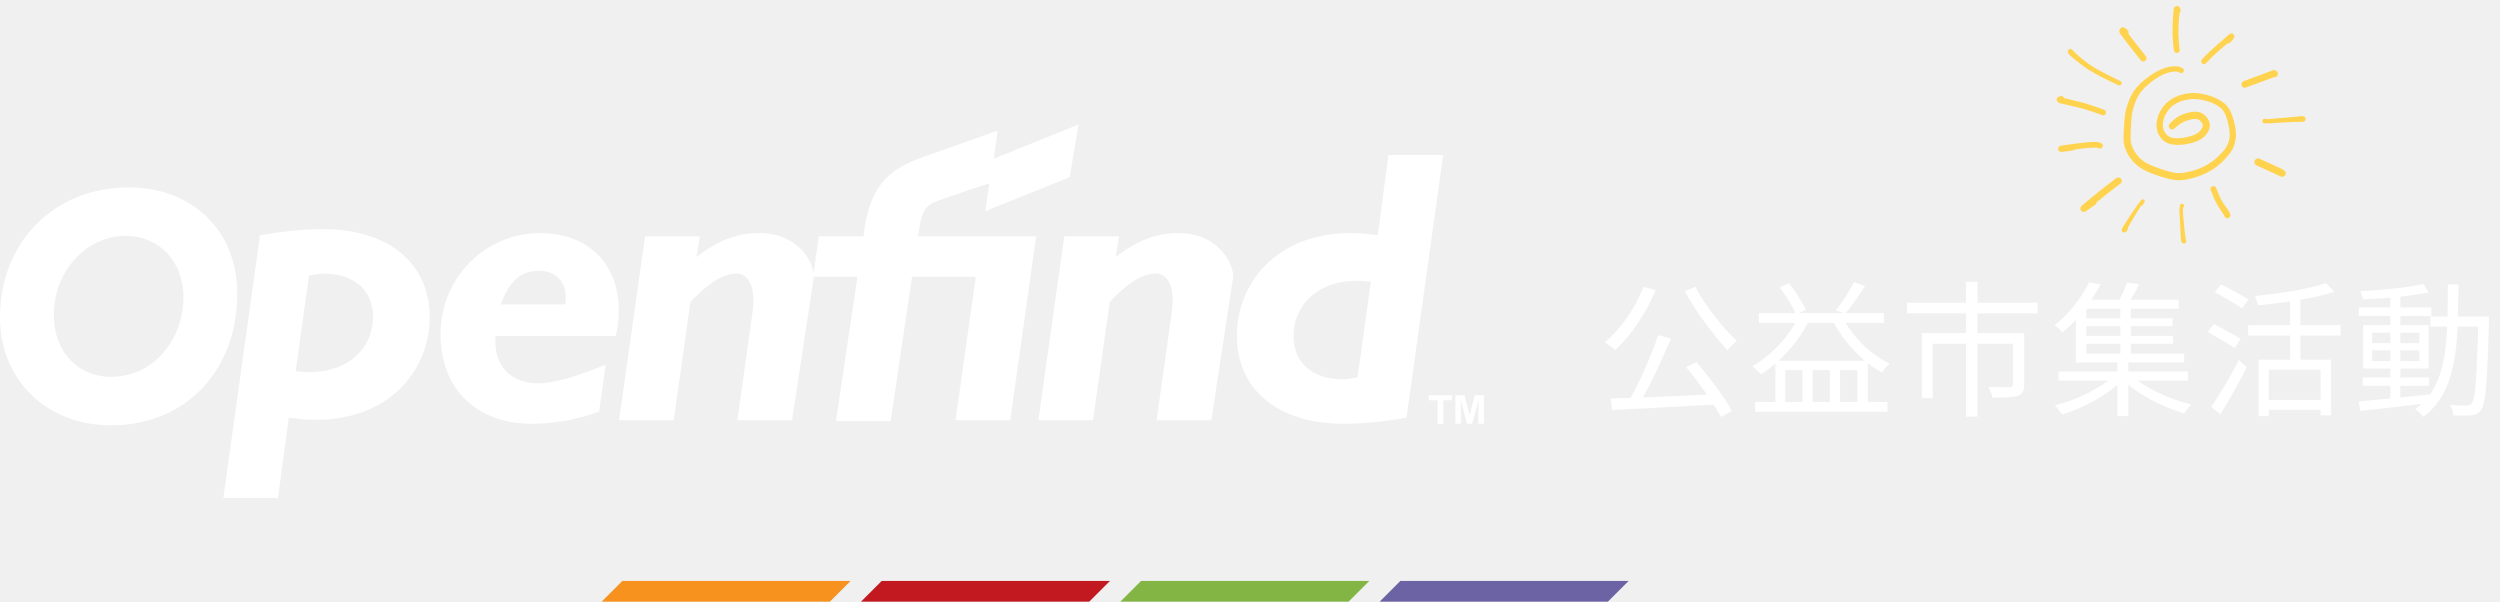
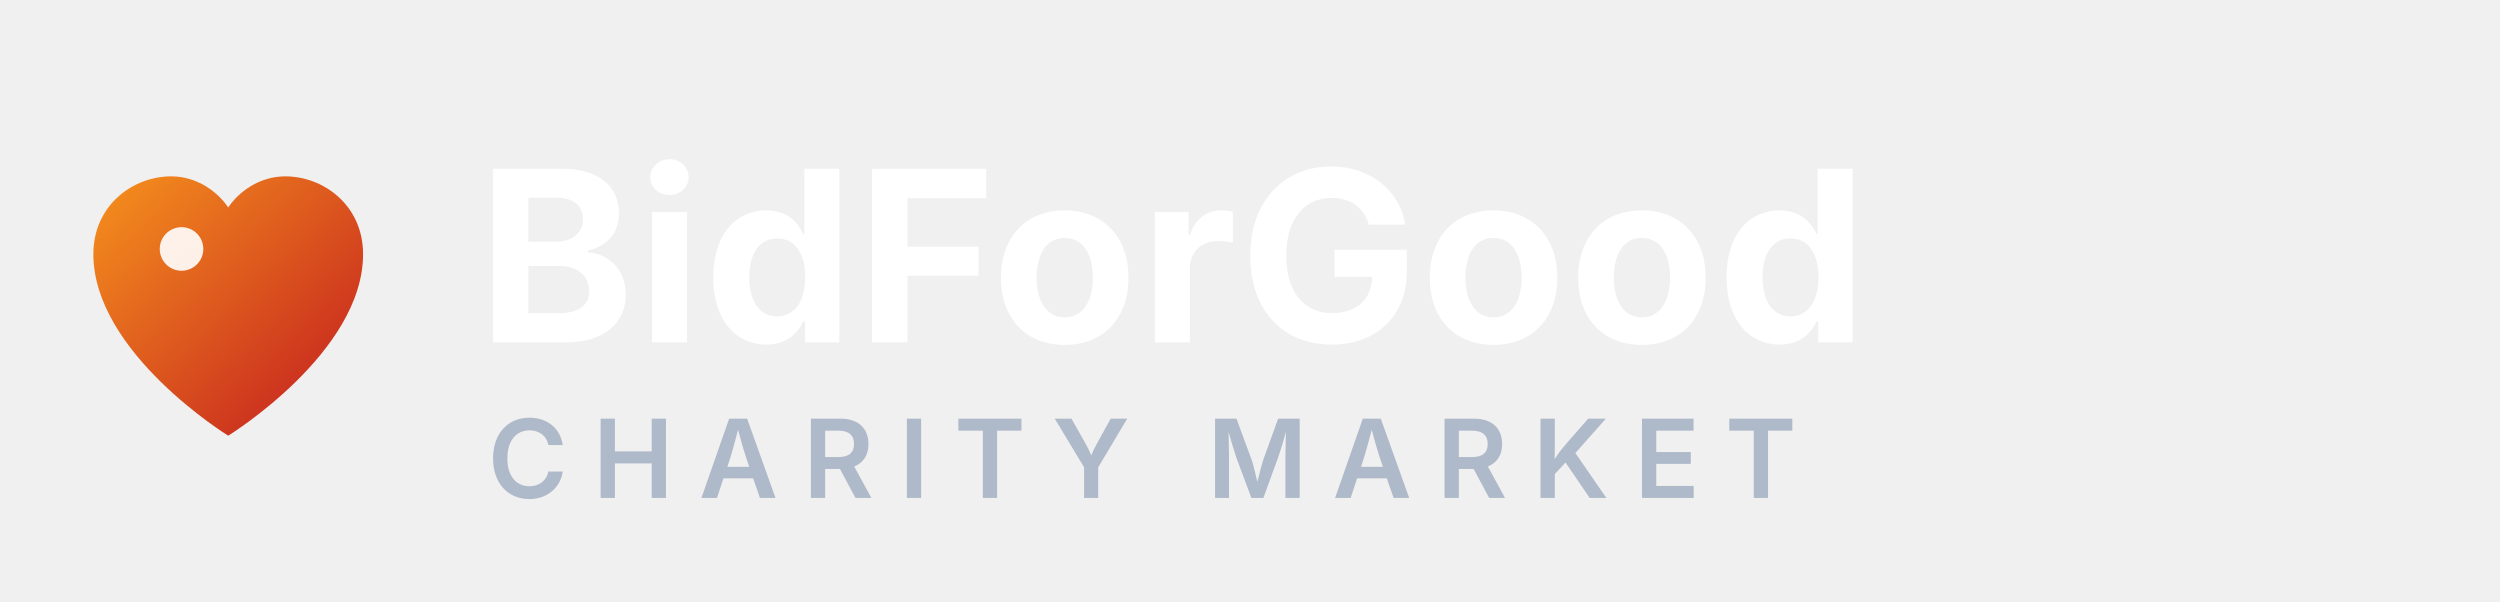
<svg xmlns="http://www.w3.org/2000/svg" width="241" height="58" viewBox="0 0 241 58" fill="none">
-   <path d="M60 56H82L80 58H58L60 56Z" fill="#F6921D" />
-   <path d="M135 56H157L155 58H133L135 56Z" fill="#6C63A4" />
-   <path d="M85 56H107L105 58H83L85 56Z" fill="#C1191F" />
-   <path d="M110 56H132L130 58H108L110 56Z" fill="#83B545" />
-   <path d="M94.984 20.35L103.117 17.08L103.971 12L95.706 15.337L94.984 20.35Z" fill="white" />
-   <path d="M137.739 38.586H138.585V40.851H139.139V38.586H139.965V38.1H137.739V38.586Z" fill="white" />
-   <path d="M142.173 38.1L141.677 39.998H141.664L141.173 38.1H140.298V40.851H140.828V38.664H140.841L141.418 40.851H141.92L142.504 38.664H142.516V40.851H143.048V38.1H142.173Z" fill="white" />
-   <path d="M12.409 18.066C5.222 18.066 0 23.332 0 30.589C0 36.623 4.498 41.002 10.696 41.002C17.863 41.002 22.871 35.777 22.871 28.291C22.871 22.277 18.568 18.066 12.409 18.066ZM10.724 36.327C7.465 36.327 5.188 33.876 5.188 30.36C5.188 26.156 8.293 22.739 12.114 22.739C15.337 22.739 17.683 25.209 17.683 28.615C17.681 32.938 14.625 36.327 10.724 36.327Z" fill="white" />
-   <path d="M31.152 22.09C29.203 22.09 27.328 22.285 25.064 22.674L21.532 48H26.798L27.838 40.276C28.576 40.358 29.514 40.468 30.412 40.468C37.832 40.468 41.424 35.401 41.424 30.598C41.422 25.367 37.438 22.09 31.152 22.09ZM28.5 35.781L29.787 26.576C30.334 26.457 30.723 26.385 31.229 26.385C34.158 26.385 35.957 27.979 35.957 30.553C35.959 33.481 33.532 36.415 28.5 35.781Z" fill="white" />
-   <path d="M133.849 14.945L132.818 22.668C132.078 22.584 131.137 22.469 130.242 22.469C122.822 22.469 119.234 27.544 119.234 32.336C119.234 37.579 123.214 40.849 129.504 40.849C131.451 40.849 133.324 40.656 135.588 40.262L139.121 14.945H133.849ZM130.867 36.365C130.318 36.484 129.928 36.558 129.42 36.558C126.496 36.558 124.695 34.956 124.695 32.382C124.695 29.456 127.119 26.53 132.154 27.157L130.867 36.365Z" fill="white" />
-   <path d="M59.371 32.382C60.619 26.727 57.615 22.471 52.074 22.471C46.724 22.471 42.468 26.803 42.468 32.235C42.468 37.464 45.905 40.851 51.289 40.851C53.125 40.851 55.565 40.505 57.751 39.681L58.397 35.15C55.51 36.325 53.474 36.951 51.837 36.951C49.304 36.951 47.503 35.271 47.775 32.382H59.371ZM51.955 26.098C53.752 26.098 54.804 27.428 54.492 29.342H48.279C49.066 27.118 50.234 26.098 51.955 26.098Z" fill="white" />
-   <path d="M113.608 22.471C111.465 22.471 109.706 23.137 107.555 24.772L107.872 22.785H102.596L100.1 40.505H105.37L106.975 29.104C108.768 27.192 110.21 26.37 111.428 26.37C112.829 26.37 113.218 28.208 112.985 29.925L111.499 40.505H116.774L118.871 26.727C118.997 25.762 117.708 22.471 113.608 22.471Z" fill="white" />
-   <path d="M96.167 12.59C96.167 12.59 92.356 13.942 91.061 14.409C87.252 15.802 83.942 16.265 83.243 22.785H78.931L78.434 26.308C78.248 25.049 76.825 22.471 73.194 22.471C71.048 22.471 69.288 23.137 67.139 24.772L67.456 22.785H62.182L59.68 40.505H64.95L66.557 29.104C68.349 27.192 69.796 26.37 71.01 26.37C72.411 26.37 72.804 28.208 72.569 29.925L71.083 40.505H76.353L78.451 26.727C78.451 26.71 78.451 26.697 78.451 26.684H82.657L80.59 40.593H85.86L87.919 26.684H94.067L92.114 40.505H97.386L99.886 22.785H96.766H88.511C88.887 19.777 89.248 19.766 91.381 19.007C92.356 18.661 94.917 17.811 95.494 17.625L96.167 12.59Z" fill="white" />
-   <path d="M159.852 32.308L161.084 32.63C160.86 33.153 160.617 33.703 160.356 34.282C160.104 34.851 159.843 35.425 159.572 36.004C159.301 36.573 159.026 37.119 158.746 37.642C158.466 38.155 158.2 38.627 157.948 39.056L156.968 38.734C157.22 38.305 157.481 37.824 157.752 37.292C158.023 36.76 158.284 36.205 158.536 35.626C158.797 35.047 159.04 34.473 159.264 33.904C159.488 33.335 159.684 32.803 159.852 32.308ZM155.26 38.412C155.895 38.393 156.613 38.37 157.416 38.342C158.228 38.314 159.087 38.281 159.992 38.244C160.907 38.197 161.84 38.155 162.792 38.118C163.753 38.071 164.705 38.029 165.648 37.992L165.62 38.986C164.397 39.051 163.165 39.117 161.924 39.182C160.683 39.257 159.502 39.322 158.382 39.378C157.271 39.434 156.277 39.481 155.4 39.518L155.26 38.412ZM162.54 35.388L163.534 34.912C163.963 35.407 164.397 35.939 164.836 36.508C165.275 37.068 165.681 37.619 166.054 38.16C166.427 38.701 166.726 39.187 166.95 39.616L165.9 40.19C165.676 39.751 165.377 39.257 165.004 38.706C164.64 38.146 164.239 37.577 163.8 36.998C163.371 36.41 162.951 35.873 162.54 35.388ZM158.438 27.646L159.6 27.968C159.292 28.724 158.928 29.457 158.508 30.166C158.088 30.875 157.64 31.538 157.164 32.154C156.688 32.761 156.198 33.293 155.694 33.75C155.629 33.675 155.535 33.591 155.414 33.498C155.293 33.405 155.167 33.311 155.036 33.218C154.905 33.125 154.793 33.05 154.7 32.994C155.213 32.574 155.699 32.084 156.156 31.524C156.623 30.955 157.052 30.339 157.444 29.676C157.836 29.013 158.167 28.337 158.438 27.646ZM163.436 27.646C163.669 28.103 163.945 28.575 164.262 29.06C164.589 29.545 164.934 30.021 165.298 30.488C165.662 30.955 166.026 31.393 166.39 31.804C166.754 32.215 167.099 32.565 167.426 32.854C167.333 32.929 167.23 33.017 167.118 33.12C167.006 33.223 166.899 33.33 166.796 33.442C166.693 33.554 166.605 33.657 166.53 33.75C166.213 33.414 165.867 33.022 165.494 32.574C165.13 32.126 164.761 31.65 164.388 31.146C164.024 30.642 163.669 30.129 163.324 29.606C162.979 29.074 162.675 28.561 162.414 28.066L163.436 27.646ZM169.19 38.748H181.944V39.7H169.19V38.748ZM169.554 30.18H181.594V31.132H169.554V30.18ZM171.15 34.772H180.054V39.238H179.06V35.682H177.38V39.238H176.4V35.682H174.734V39.238H173.754V35.682H172.102V39.238H171.15V34.772ZM171.556 27.702L172.438 27.296C172.662 27.567 172.877 27.856 173.082 28.164C173.297 28.463 173.488 28.761 173.656 29.06C173.833 29.349 173.973 29.615 174.076 29.858L173.138 30.334C173.045 30.091 172.914 29.816 172.746 29.508C172.578 29.2 172.387 28.887 172.172 28.57C171.967 28.253 171.761 27.963 171.556 27.702ZM178.71 27.212L179.788 27.562C179.499 28.029 179.181 28.505 178.836 28.99C178.491 29.475 178.173 29.891 177.884 30.236L176.974 29.914C177.179 29.671 177.389 29.396 177.604 29.088C177.819 28.771 178.024 28.449 178.22 28.122C178.416 27.786 178.579 27.483 178.71 27.212ZM173.418 30.46L174.454 30.768C174.099 31.515 173.675 32.215 173.18 32.868C172.685 33.521 172.144 34.123 171.556 34.674C170.977 35.215 170.375 35.687 169.75 36.088C169.694 36.013 169.615 35.929 169.512 35.836C169.419 35.733 169.316 35.635 169.204 35.542C169.101 35.439 169.008 35.355 168.924 35.29C169.867 34.758 170.73 34.072 171.514 33.232C172.307 32.392 172.942 31.468 173.418 30.46ZM177.548 30.474C177.856 31.09 178.253 31.697 178.738 32.294C179.223 32.882 179.76 33.419 180.348 33.904C180.945 34.38 181.547 34.763 182.154 35.052C182.079 35.117 181.995 35.201 181.902 35.304C181.809 35.407 181.715 35.514 181.622 35.626C181.538 35.729 181.468 35.822 181.412 35.906C180.796 35.57 180.185 35.141 179.578 34.618C178.981 34.086 178.425 33.493 177.912 32.84C177.408 32.187 176.979 31.51 176.624 30.81L177.548 30.474ZM189.518 27.17H190.638V29.802H189.518V27.17ZM189.532 30.124H190.624V40.162H189.532V30.124ZM183.834 29.186H196.434V30.208H183.834V29.186ZM185.262 32.112H194.46V33.134H186.312V38.384H185.262V32.112ZM194.054 32.112H195.132V37.054C195.132 37.353 195.09 37.586 195.006 37.754C194.931 37.922 194.773 38.053 194.53 38.146C194.297 38.23 193.975 38.281 193.564 38.3C193.163 38.319 192.663 38.328 192.066 38.328C192.047 38.169 191.996 37.997 191.912 37.81C191.837 37.614 191.767 37.441 191.702 37.292C192.019 37.301 192.318 37.311 192.598 37.32C192.878 37.32 193.116 37.32 193.312 37.32C193.517 37.32 193.662 37.32 193.746 37.32C193.867 37.311 193.947 37.287 193.984 37.25C194.031 37.203 194.054 37.133 194.054 37.04V32.112ZM198.436 35.808H210.938V36.69H198.436V35.808ZM200.788 30.684H209.44V31.44H200.788V30.684ZM200.788 32.378H209.482V33.134H200.788V32.378ZM200.62 28.892H210.014V29.76H200.62V28.892ZM204.4 29.396H205.408V34.408H204.4V29.396ZM204.12 34.688H205.17V40.106H204.12V34.688ZM203.896 36.13L204.722 36.536C204.367 36.9 203.957 37.255 203.49 37.6C203.033 37.936 202.538 38.258 202.006 38.566C201.474 38.865 200.933 39.131 200.382 39.364C199.831 39.607 199.299 39.807 198.786 39.966C198.702 39.835 198.595 39.681 198.464 39.504C198.333 39.327 198.207 39.187 198.086 39.084C198.609 38.944 199.145 38.776 199.696 38.58C200.247 38.375 200.779 38.141 201.292 37.88C201.815 37.609 202.3 37.329 202.748 37.04C203.196 36.741 203.579 36.438 203.896 36.13ZM205.422 36.116C205.739 36.424 206.117 36.727 206.556 37.026C207.004 37.315 207.489 37.586 208.012 37.838C208.535 38.081 209.071 38.305 209.622 38.51C210.173 38.706 210.709 38.865 211.232 38.986C211.157 39.061 211.078 39.149 210.994 39.252C210.91 39.355 210.831 39.457 210.756 39.56C210.681 39.663 210.616 39.761 210.56 39.854C210.037 39.705 209.496 39.513 208.936 39.28C208.385 39.056 207.844 38.799 207.312 38.51C206.78 38.221 206.281 37.913 205.814 37.586C205.347 37.25 204.941 36.9 204.596 36.536L205.422 36.116ZM205.044 27.24L206.22 27.394C206.033 27.767 205.833 28.141 205.618 28.514C205.413 28.878 205.217 29.191 205.03 29.452L204.106 29.256C204.274 28.976 204.447 28.645 204.624 28.262C204.811 27.879 204.951 27.539 205.044 27.24ZM201.39 27.212L202.482 27.422C202.211 27.935 201.899 28.463 201.544 29.004C201.189 29.536 200.783 30.063 200.326 30.586C199.878 31.109 199.374 31.599 198.814 32.056C198.758 31.981 198.683 31.897 198.59 31.804C198.506 31.711 198.417 31.627 198.324 31.552C198.231 31.468 198.142 31.403 198.058 31.356C198.581 30.945 199.052 30.502 199.472 30.026C199.901 29.55 200.275 29.069 200.592 28.584C200.919 28.099 201.185 27.641 201.39 27.212ZM200.116 29.48H201.124V34.1H210.56V34.94H200.116V29.48ZM217.728 34.674H224.714V40.036H223.706V35.64H218.708V40.106H217.728V34.674ZM224.196 27.296L225.036 28.108C224.392 28.332 223.655 28.528 222.824 28.696C222.003 28.864 221.149 29.009 220.262 29.13C219.375 29.251 218.517 29.354 217.686 29.438C217.658 29.317 217.611 29.167 217.546 28.99C217.49 28.813 217.434 28.663 217.378 28.542C217.975 28.477 218.596 28.402 219.24 28.318C219.884 28.234 220.509 28.141 221.116 28.038C221.723 27.926 222.287 27.809 222.81 27.688C223.342 27.567 223.804 27.436 224.196 27.296ZM220.766 28.5H221.76V35.234H220.766V28.5ZM216.72 31.342H225.638V32.35H216.72V31.342ZM218.4 38.552H224.168V39.504H218.4V38.552ZM213.514 28.164L214.102 27.422C214.391 27.553 214.699 27.707 215.026 27.884C215.362 28.061 215.684 28.239 215.992 28.416C216.3 28.584 216.552 28.733 216.748 28.864L216.132 29.732C215.936 29.583 215.684 29.419 215.376 29.242C215.077 29.055 214.765 28.869 214.438 28.682C214.111 28.486 213.803 28.313 213.514 28.164ZM212.828 32.014L213.402 31.244C213.682 31.375 213.985 31.529 214.312 31.706C214.639 31.883 214.951 32.056 215.25 32.224C215.558 32.392 215.81 32.541 216.006 32.672L215.418 33.54C215.231 33.409 214.989 33.255 214.69 33.078C214.391 32.901 214.079 32.719 213.752 32.532C213.425 32.336 213.117 32.163 212.828 32.014ZM213.15 39.224C213.402 38.869 213.682 38.445 213.99 37.95C214.307 37.446 214.625 36.914 214.942 36.354C215.259 35.785 215.553 35.239 215.824 34.716L216.594 35.402C216.351 35.897 216.081 36.41 215.782 36.942C215.493 37.474 215.199 37.997 214.9 38.51C214.601 39.023 214.317 39.499 214.046 39.938L213.15 39.224ZM227.766 36.382H234.15V37.194H227.766V36.382ZM227.388 29.634H234.388V30.46H227.388V29.634ZM230.426 28.374H231.392V38.664H230.426V28.374ZM227.388 38.692C227.957 38.636 228.611 38.575 229.348 38.51C230.095 38.445 230.883 38.37 231.714 38.286C232.554 38.202 233.385 38.113 234.206 38.02L234.22 38.846C233.427 38.939 232.629 39.033 231.826 39.126C231.023 39.229 230.253 39.317 229.516 39.392C228.788 39.476 228.125 39.551 227.528 39.616L227.388 38.692ZM228.676 33.778V34.8H233.226V33.778H228.676ZM228.676 32.07V33.078H233.226V32.07H228.676ZM227.808 31.342H234.122V35.528H227.808V31.342ZM233.618 27.38L234.136 28.192C233.585 28.304 232.951 28.407 232.232 28.5C231.513 28.593 230.767 28.673 229.992 28.738C229.227 28.794 228.494 28.831 227.794 28.85C227.775 28.738 227.738 28.607 227.682 28.458C227.635 28.309 227.589 28.178 227.542 28.066C228.065 28.038 228.601 28.005 229.152 27.968C229.712 27.921 230.263 27.87 230.804 27.814C231.355 27.758 231.868 27.693 232.344 27.618C232.829 27.543 233.254 27.464 233.618 27.38ZM234.276 30.516H239.33V31.482H234.276V30.516ZM238.924 30.516H239.932C239.932 30.516 239.932 30.553 239.932 30.628C239.932 30.693 239.932 30.768 239.932 30.852C239.932 30.927 239.932 30.987 239.932 31.034C239.895 32.518 239.853 33.769 239.806 34.786C239.769 35.794 239.722 36.62 239.666 37.264C239.61 37.908 239.54 38.407 239.456 38.762C239.381 39.107 239.283 39.355 239.162 39.504C239.041 39.691 238.905 39.821 238.756 39.896C238.607 39.971 238.429 40.017 238.224 40.036C238.028 40.064 237.776 40.073 237.468 40.064C237.16 40.064 236.838 40.059 236.502 40.05C236.493 39.901 236.46 39.728 236.404 39.532C236.348 39.345 236.278 39.182 236.194 39.042C236.539 39.07 236.857 39.084 237.146 39.084C237.435 39.093 237.645 39.098 237.776 39.098C237.888 39.098 237.981 39.084 238.056 39.056C238.131 39.028 238.201 38.972 238.266 38.888C238.359 38.776 238.439 38.557 238.504 38.23C238.569 37.894 238.625 37.413 238.672 36.788C238.719 36.163 238.761 35.355 238.798 34.366C238.845 33.377 238.887 32.173 238.924 30.754V30.516ZM235.97 27.422H236.992C236.983 28.533 236.964 29.606 236.936 30.642C236.917 31.678 236.857 32.663 236.754 33.596C236.651 34.529 236.479 35.402 236.236 36.214C236.003 37.026 235.671 37.768 235.242 38.44C234.822 39.103 234.276 39.686 233.604 40.19C233.557 40.106 233.487 40.017 233.394 39.924C233.301 39.831 233.203 39.737 233.1 39.644C233.007 39.56 232.918 39.49 232.834 39.434C233.469 38.977 233.987 38.44 234.388 37.824C234.789 37.199 235.097 36.508 235.312 35.752C235.536 34.987 235.69 34.165 235.774 33.288C235.867 32.401 235.923 31.468 235.942 30.488C235.961 29.499 235.97 28.477 235.97 27.422Z" fill="white" />
-   <path d="M206.653 7.761C206.558 7.837 206.468 7.918 206.379 8.001C206.231 8.137 206.093 8.284 205.965 8.438C205.825 8.607 205.695 8.784 205.583 8.972C205.477 9.15 205.387 9.336 205.305 9.525C205.268 9.612 205.236 9.701 205.202 9.789C205.172 9.866 205.143 9.944 205.113 10.022C205.091 10.079 205.076 10.14 205.058 10.199C205.035 10.273 205.012 10.347 204.988 10.421C204.96 10.51 204.941 10.603 204.921 10.694C204.897 10.802 204.879 10.911 204.862 11.02C204.828 11.253 204.806 11.486 204.783 11.72C204.769 11.863 204.763 12.006 204.754 12.149C204.737 12.421 204.726 12.693 204.717 12.965C204.715 13.049 204.712 13.133 204.709 13.216C204.707 13.287 204.708 13.358 204.709 13.428C204.711 13.56 204.726 13.689 204.744 13.82C204.772 14.023 204.829 14.216 204.907 14.405C204.992 14.613 205.086 14.814 205.205 15.005C205.321 15.192 205.457 15.366 205.599 15.533C205.729 15.685 205.873 15.822 206.029 15.946C206.205 16.087 206.388 16.216 206.584 16.328C206.762 16.428 206.946 16.518 207.134 16.597C207.379 16.702 207.628 16.794 207.88 16.88C208.009 16.924 208.137 16.972 208.267 17.011C208.441 17.064 208.615 17.116 208.788 17.168C209.122 17.269 209.466 17.338 209.813 17.37C210.021 17.389 210.23 17.377 210.436 17.353C210.666 17.327 210.892 17.287 211.116 17.233C211.519 17.136 211.915 17.012 212.299 16.856C212.699 16.694 213.078 16.492 213.433 16.247C213.787 16.004 214.117 15.725 214.414 15.415C214.555 15.268 214.692 15.115 214.82 14.956C214.958 14.787 215.09 14.61 215.193 14.418C215.407 14.017 215.524 13.571 215.547 13.118C215.559 12.884 215.534 12.655 215.501 12.424C215.472 12.217 215.431 12.012 215.382 11.809C215.332 11.604 215.275 11.4 215.206 11.2C215.134 10.995 215.052 10.79 214.948 10.599C214.845 10.408 214.715 10.232 214.56 10.081C214.408 9.932 214.232 9.804 214.05 9.694C213.682 9.473 213.284 9.303 212.872 9.184C212.669 9.125 212.462 9.081 212.253 9.044C212.028 9.006 211.802 8.977 211.574 8.966C211.47 8.962 211.366 8.962 211.263 8.967C211.135 8.974 211.008 8.992 210.882 9.01C210.672 9.041 210.463 9.082 210.26 9.141C210.047 9.203 209.842 9.287 209.642 9.382C209.457 9.47 209.281 9.576 209.118 9.699C208.943 9.831 208.784 9.978 208.643 10.146C208.502 10.316 208.376 10.499 208.268 10.691C208.162 10.879 208.075 11.08 208.011 11.286C207.945 11.497 207.908 11.721 207.894 11.941C207.879 12.166 207.905 12.397 207.962 12.614C207.991 12.723 208.037 12.829 208.085 12.931C208.128 13.022 208.181 13.109 208.238 13.192C208.3 13.284 208.37 13.373 208.448 13.453C208.53 13.538 208.626 13.612 208.724 13.678C208.816 13.741 208.922 13.783 209.025 13.823C209.118 13.86 209.216 13.886 209.314 13.907C209.532 13.956 209.76 13.969 209.982 13.97C210.209 13.972 210.437 13.944 210.661 13.91C210.868 13.878 211.071 13.826 211.275 13.778C211.429 13.742 211.58 13.691 211.727 13.633C211.837 13.59 211.945 13.544 212.048 13.488C212.159 13.428 212.261 13.355 212.36 13.278C212.533 13.143 212.679 12.977 212.801 12.796C212.864 12.7 212.909 12.594 212.951 12.488C212.997 12.372 213.016 12.248 213.028 12.124C213.033 12.078 213.03 12.031 213.025 11.984C213.016 11.913 213.006 11.845 212.987 11.777C212.969 11.711 212.939 11.647 212.911 11.585C212.889 11.536 212.861 11.489 212.831 11.443C212.701 11.246 212.528 11.077 212.327 10.953C212.244 10.902 212.151 10.863 212.059 10.832C211.961 10.8 211.858 10.789 211.757 10.777C211.559 10.752 211.359 10.783 211.164 10.814C210.994 10.841 210.827 10.888 210.663 10.94C210.475 10.998 210.291 11.073 210.114 11.16C209.941 11.246 209.783 11.366 209.634 11.489C209.557 11.552 209.482 11.619 209.407 11.686C209.365 11.723 209.324 11.762 209.283 11.801C209.22 11.861 209.167 11.929 209.114 11.998C209.085 12.049 209.07 12.103 209.07 12.161C209.07 12.247 209.104 12.329 209.164 12.389C209.224 12.45 209.307 12.484 209.393 12.484C209.473 12.484 209.566 12.451 209.621 12.389C209.682 12.32 209.756 12.262 209.828 12.203C209.899 12.144 209.973 12.086 210.047 12.029C210.208 11.907 210.379 11.803 210.563 11.721C210.837 11.61 211.124 11.524 211.417 11.479C211.524 11.468 211.631 11.464 211.739 11.474C211.794 11.484 211.849 11.497 211.903 11.516C211.954 11.541 212.003 11.57 212.05 11.603C212.112 11.656 212.169 11.715 212.221 11.778C212.255 11.825 212.285 11.875 212.311 11.928C212.323 11.963 212.333 11.999 212.341 12.036C212.343 12.069 212.342 12.101 212.34 12.133C212.328 12.194 212.312 12.254 212.29 12.312C212.254 12.388 212.21 12.46 212.161 12.528C212.084 12.622 211.998 12.709 211.904 12.786C211.787 12.871 211.661 12.941 211.529 13C211.344 13.074 211.155 13.13 210.962 13.178C210.891 13.196 210.82 13.214 210.749 13.232C210.636 13.26 210.521 13.28 210.406 13.296C210.127 13.331 209.845 13.341 209.566 13.309C209.431 13.287 209.298 13.254 209.171 13.205C209.105 13.174 209.043 13.137 208.983 13.095C208.912 13.036 208.847 12.97 208.788 12.899C208.713 12.796 208.647 12.686 208.594 12.57C208.554 12.465 208.527 12.357 208.508 12.246C208.493 12.099 208.495 11.952 208.511 11.805C208.541 11.608 208.592 11.416 208.666 11.231C208.766 11.007 208.893 10.796 209.04 10.6C209.159 10.45 209.294 10.313 209.443 10.194C209.647 10.043 209.869 9.921 210.101 9.82C210.418 9.691 210.751 9.613 211.09 9.564C211.376 9.53 211.664 9.539 211.951 9.574C212.386 9.636 212.815 9.74 213.222 9.907C213.357 9.966 213.488 10.031 213.617 10.102C213.744 10.172 213.868 10.247 213.985 10.333C214.095 10.422 214.198 10.519 214.288 10.629C214.387 10.766 214.468 10.915 214.536 11.07C214.632 11.306 214.707 11.549 214.77 11.796C214.833 12.044 214.884 12.293 214.92 12.547C214.936 12.669 214.946 12.791 214.948 12.915C214.95 13.037 214.943 13.161 214.929 13.283C214.897 13.494 214.84 13.699 214.76 13.897C214.719 13.989 214.673 14.08 214.622 14.167C214.568 14.257 214.506 14.342 214.443 14.426C214.288 14.62 214.117 14.802 213.943 14.978C213.767 15.155 213.58 15.321 213.384 15.475C213.015 15.754 212.615 15.993 212.19 16.177C211.922 16.287 211.646 16.38 211.368 16.461C211.079 16.544 210.786 16.617 210.489 16.66C210.364 16.676 210.239 16.687 210.113 16.69C209.984 16.694 209.855 16.686 209.727 16.671C209.46 16.631 209.197 16.567 208.939 16.488C208.773 16.437 208.608 16.387 208.442 16.337C208.315 16.298 208.191 16.25 208.065 16.207C207.858 16.136 207.652 16.062 207.449 15.978C207.122 15.837 206.808 15.667 206.523 15.454C206.422 15.374 206.325 15.289 206.234 15.197C206.139 15.101 206.051 14.998 205.966 14.892C205.802 14.672 205.665 14.435 205.555 14.183C205.521 14.099 205.49 14.013 205.465 13.926C205.438 13.834 205.42 13.741 205.405 13.646C205.379 13.408 205.39 13.166 205.395 12.927C205.398 12.792 205.403 12.657 205.408 12.522C205.419 12.245 205.427 11.967 205.45 11.691C205.466 11.502 205.481 11.313 205.504 11.124C205.531 10.936 205.566 10.746 205.619 10.563C205.651 10.45 205.684 10.337 205.717 10.224C205.738 10.15 205.767 10.078 205.793 10.005C205.829 9.905 205.864 9.803 205.904 9.704C205.97 9.552 206.043 9.404 206.123 9.259C206.204 9.116 206.296 8.979 206.395 8.848C206.497 8.72 206.605 8.597 206.719 8.48C206.815 8.382 206.915 8.285 207.021 8.197C207.128 8.106 207.235 8.016 207.342 7.926C207.429 7.861 207.516 7.797 207.602 7.732C207.69 7.667 207.783 7.61 207.874 7.55C207.961 7.493 208.05 7.442 208.14 7.391C208.308 7.295 208.476 7.203 208.653 7.125C208.895 7.027 209.145 6.954 209.403 6.915C209.557 6.897 209.714 6.893 209.869 6.909C209.914 6.917 209.957 6.927 210 6.942C210.049 6.964 210.096 6.988 210.143 7.014C210.265 7.08 210.421 7.045 210.493 6.922C210.562 6.804 210.524 6.638 210.401 6.572C210.31 6.522 210.217 6.477 210.12 6.442C210.076 6.426 210.028 6.418 209.983 6.411C209.912 6.4 209.84 6.392 209.768 6.388C209.731 6.386 209.693 6.385 209.656 6.385C209.472 6.385 209.288 6.409 209.108 6.443C208.906 6.481 208.71 6.54 208.518 6.614C208.35 6.678 208.182 6.753 208.023 6.839C207.942 6.883 207.861 6.927 207.779 6.971C207.735 6.995 207.692 7.018 207.649 7.045C207.527 7.122 207.402 7.196 207.284 7.28C207.151 7.374 207.017 7.468 206.889 7.57C206.811 7.634 206.732 7.698 206.653 7.761Z" fill="#FFD34E" />
-   <path d="M212.65 6.098C212.795 5.948 212.94 5.799 213.087 5.651C213.156 5.582 213.225 5.512 213.295 5.442C213.317 5.42 213.339 5.396 213.363 5.375C213.592 5.168 213.821 4.96 214.052 4.754C214.142 4.672 214.238 4.596 214.332 4.517C214.438 4.427 214.544 4.338 214.65 4.248C214.673 4.229 214.696 4.21 214.719 4.19C214.811 4.214 214.915 4.192 214.982 4.118C215.025 4.071 215.067 4.024 215.108 3.975C215.195 3.872 215.284 3.771 215.357 3.657C215.428 3.548 215.401 3.394 215.312 3.305C215.258 3.251 215.183 3.22 215.106 3.22C215.08 3.223 215.055 3.227 215.029 3.23C214.98 3.244 214.937 3.269 214.901 3.305C214.782 3.403 214.668 3.506 214.552 3.606C214.448 3.698 214.344 3.789 214.239 3.88C214.026 4.064 213.81 4.246 213.602 4.435C213.473 4.552 213.345 4.669 213.217 4.785C213.159 4.838 213.101 4.891 213.042 4.944C213.019 4.965 212.995 4.985 212.973 5.007C212.738 5.244 212.504 5.48 212.273 5.72C212.172 5.825 212.168 5.993 212.273 6.098C212.374 6.199 212.549 6.203 212.65 6.098Z" fill="#FFD34E" />
-   <path d="M216.227 8.412C216.297 8.453 216.399 8.474 216.477 8.445C217.137 8.205 217.795 7.963 218.453 7.72C218.543 7.687 218.634 7.654 218.724 7.621C218.798 7.595 218.872 7.568 218.946 7.541C218.99 7.525 219.034 7.508 219.079 7.491C219.117 7.477 219.156 7.463 219.196 7.45C219.204 7.448 219.211 7.445 219.219 7.442C219.23 7.443 219.241 7.444 219.252 7.444C219.341 7.444 219.426 7.408 219.489 7.346C219.619 7.215 219.616 7.003 219.489 6.872C219.464 6.846 219.434 6.826 219.404 6.806C219.349 6.768 219.284 6.764 219.22 6.759C219.214 6.759 219.209 6.758 219.204 6.758C219.147 6.758 219.095 6.781 219.043 6.801C218.956 6.833 218.87 6.865 218.784 6.897C218.71 6.925 218.635 6.953 218.561 6.981C218.447 7.024 218.334 7.067 218.22 7.109C217.951 7.21 217.683 7.31 217.414 7.409C217.044 7.546 216.674 7.682 216.304 7.817C216.222 7.847 216.155 7.889 216.11 7.967C216.066 8.042 216.054 8.134 216.077 8.218C216.099 8.299 216.154 8.369 216.227 8.412Z" fill="#FFD34E" />
-   <path d="M222.127 11.239C222.085 11.215 222.039 11.202 221.99 11.202C221.958 11.199 221.925 11.198 221.893 11.198C221.775 11.198 221.658 11.215 221.542 11.229C221.4 11.245 221.258 11.26 221.116 11.273C220.836 11.3 220.556 11.322 220.276 11.345C219.968 11.37 219.659 11.396 219.351 11.424C219.235 11.434 219.119 11.444 219.003 11.454C218.916 11.461 218.828 11.469 218.741 11.476C218.648 11.484 218.555 11.485 218.462 11.484C218.411 11.438 218.339 11.415 218.272 11.438C218.23 11.452 218.192 11.468 218.161 11.499C218.124 11.536 218.106 11.583 218.093 11.632C218.056 11.76 218.157 11.889 218.289 11.89C218.439 11.891 218.59 11.899 218.741 11.89C218.832 11.884 218.924 11.879 219.016 11.873C219.138 11.865 219.261 11.857 219.383 11.85C219.547 11.839 219.712 11.828 219.876 11.817C220.034 11.806 220.192 11.801 220.35 11.793C220.618 11.779 220.887 11.77 221.155 11.762C221.286 11.758 221.417 11.755 221.548 11.751C221.621 11.75 221.695 11.748 221.769 11.745C221.843 11.743 221.917 11.74 221.99 11.744C222.06 11.748 222.133 11.713 222.182 11.665C222.232 11.614 222.261 11.545 222.261 11.473C222.261 11.402 222.232 11.332 222.182 11.282C222.163 11.267 222.145 11.253 222.127 11.239Z" fill="#FFD34E" />
-   <path d="M220.299 16.532C220.268 16.48 220.227 16.439 220.176 16.409C220.048 16.319 219.903 16.256 219.762 16.19C219.64 16.133 219.517 16.077 219.393 16.021C219.13 15.902 218.866 15.781 218.603 15.66C218.355 15.546 218.107 15.431 217.859 15.317C217.831 15.305 217.802 15.293 217.774 15.281C217.743 15.273 217.711 15.268 217.68 15.268C217.649 15.268 217.617 15.273 217.586 15.281C217.497 15.306 217.42 15.365 217.374 15.444C217.326 15.526 217.313 15.626 217.338 15.717C217.361 15.799 217.421 15.893 217.501 15.93C218.115 16.213 218.73 16.494 219.344 16.775C219.507 16.849 219.672 16.919 219.831 17C219.915 17.042 220.002 17.059 220.094 17.034C220.18 17.01 220.254 16.953 220.299 16.877C220.345 16.798 220.358 16.702 220.333 16.613C220.322 16.586 220.31 16.559 220.299 16.532Z" fill="#FFD34E" />
-   <path d="M213.644 19.547C213.671 19.604 213.707 19.657 213.738 19.711C213.773 19.771 213.805 19.834 213.843 19.893C213.888 19.964 213.934 20.035 213.979 20.105C214.061 20.234 214.147 20.36 214.23 20.488C214.316 20.62 214.404 20.754 214.466 20.899C214.492 20.943 214.528 20.978 214.572 21.005C214.64 21.044 214.723 21.055 214.799 21.034C214.872 21.014 214.936 20.965 214.975 20.899C215.012 20.835 215.029 20.744 215.004 20.672C214.971 20.575 214.929 20.481 214.881 20.39C214.848 20.326 214.804 20.267 214.763 20.208C214.682 20.092 214.595 19.978 214.512 19.863C214.466 19.8 214.425 19.735 214.381 19.671C214.352 19.627 214.324 19.584 214.297 19.538C214.248 19.456 214.199 19.374 214.15 19.293C214.126 19.251 214.106 19.207 214.084 19.164C214.036 19.066 213.988 18.968 213.94 18.871C213.842 18.63 213.743 18.39 213.647 18.149C213.638 18.127 213.628 18.104 213.619 18.082C213.594 18.04 213.56 18.006 213.518 17.981C213.475 17.956 213.425 17.943 213.376 17.943C213.351 17.943 213.326 17.946 213.301 17.953C213.231 17.972 213.17 18.019 213.133 18.082C213.099 18.141 213.079 18.232 213.105 18.299C213.185 18.5 213.266 18.701 213.349 18.902C213.373 18.96 213.397 19.019 213.421 19.078C213.455 19.162 213.496 19.243 213.536 19.325C213.572 19.399 213.608 19.473 213.644 19.547Z" fill="#FFD34E" />
-   <path d="M210.453 19.988C210.486 19.974 210.515 19.95 210.533 19.919C210.555 19.881 210.561 19.834 210.55 19.792C210.544 19.779 210.539 19.766 210.533 19.753C210.518 19.728 210.499 19.709 210.474 19.694C210.438 19.666 210.397 19.659 210.353 19.652C210.338 19.65 210.324 19.648 210.309 19.646C210.279 19.646 210.252 19.654 210.226 19.669C210.201 19.683 210.182 19.703 210.167 19.728C210.152 19.753 210.145 19.781 210.145 19.811C210.133 19.914 210.118 20.016 210.107 20.119C210.095 20.23 210.094 20.341 210.097 20.452C210.101 20.648 210.123 20.843 210.133 21.04C210.141 21.208 210.15 21.376 210.158 21.544C210.172 21.813 210.185 22.081 210.2 22.35C210.208 22.499 210.216 22.648 210.223 22.797C210.227 22.862 210.231 22.927 210.236 22.992C210.239 23.036 210.246 23.08 210.252 23.124C210.261 23.186 210.27 23.245 210.293 23.303C210.3 23.322 210.308 23.34 210.316 23.359C210.337 23.394 210.365 23.422 210.4 23.443C210.454 23.475 210.52 23.484 210.581 23.467C210.64 23.451 210.69 23.412 210.721 23.359C210.729 23.34 210.737 23.322 210.745 23.303C210.756 23.262 210.756 23.22 210.745 23.178C210.727 23.136 210.716 23.093 210.707 23.049C210.701 23.021 210.694 22.993 210.69 22.965C210.682 22.909 210.674 22.853 210.666 22.797C210.632 22.543 210.599 22.289 210.573 22.034C210.541 21.713 210.512 21.393 210.484 21.073C210.468 20.9 210.452 20.727 210.439 20.554C210.431 20.435 210.426 20.315 210.433 20.196C210.437 20.127 210.445 20.057 210.453 19.988Z" fill="#FFD34E" />
-   <path d="M206.425 19.801C206.426 19.801 206.427 19.802 206.428 19.802C206.472 19.829 206.545 19.817 206.569 19.765C206.593 19.713 206.616 19.66 206.642 19.608C206.674 19.546 206.712 19.486 206.739 19.422C206.752 19.4 206.758 19.377 206.758 19.352C206.758 19.326 206.752 19.303 206.739 19.281C206.727 19.26 206.71 19.244 206.689 19.231C206.668 19.219 206.644 19.212 206.619 19.212C206.577 19.218 206.525 19.217 206.489 19.243C206.456 19.265 206.425 19.29 206.397 19.317C206.342 19.369 206.298 19.433 206.253 19.493C206.086 19.706 205.928 19.925 205.777 20.149C205.668 20.311 205.559 20.473 205.45 20.634C205.389 20.724 205.33 20.816 205.271 20.908C205.192 21.03 205.112 21.152 205.034 21.276C204.957 21.397 204.881 21.519 204.804 21.641C204.772 21.69 204.741 21.74 204.71 21.789C204.692 21.817 204.674 21.846 204.657 21.873C204.611 21.945 204.556 22.015 204.543 22.102C204.532 22.146 204.532 22.189 204.543 22.233C204.56 22.294 204.601 22.347 204.656 22.38C204.753 22.436 204.873 22.417 204.953 22.341C204.989 22.307 205.022 22.273 205.052 22.234C205.065 22.218 205.078 22.201 205.091 22.184C205.114 22.145 205.125 22.103 205.125 22.059C205.125 22.037 205.122 22.015 205.117 21.994C205.126 21.976 205.135 21.958 205.144 21.939C205.168 21.892 205.193 21.846 205.218 21.799C205.283 21.679 205.346 21.557 205.415 21.439C205.508 21.278 205.601 21.118 205.695 20.957C205.75 20.863 205.808 20.77 205.866 20.677C205.953 20.538 206.039 20.399 206.126 20.259C206.187 20.161 206.25 20.064 206.313 19.967C206.35 19.911 206.387 19.856 206.425 19.801Z" fill="#FFD34E" />
-   <path d="M202.102 19.571C202.108 19.55 202.111 19.528 202.112 19.506C202.263 19.383 202.414 19.26 202.565 19.136C202.751 18.984 202.937 18.833 203.128 18.685C203.397 18.476 203.666 18.267 203.935 18.058C204.082 17.947 204.231 17.837 204.378 17.727C204.401 17.709 204.423 17.692 204.446 17.674C204.487 17.633 204.516 17.584 204.532 17.528C204.555 17.442 204.543 17.348 204.498 17.271C204.454 17.197 204.382 17.141 204.299 17.118C204.269 17.114 204.24 17.11 204.21 17.106C204.15 17.106 204.094 17.121 204.042 17.151C203.84 17.303 203.636 17.453 203.436 17.608C203.291 17.721 203.145 17.834 202.999 17.947C202.792 18.108 202.581 18.265 202.378 18.431C202.117 18.643 201.856 18.856 201.595 19.068C201.387 19.238 201.179 19.407 200.974 19.581C200.921 19.627 200.868 19.672 200.815 19.717C200.755 19.768 200.699 19.822 200.641 19.876C200.536 19.976 200.518 20.147 200.591 20.27C200.633 20.343 200.704 20.397 200.785 20.419C200.864 20.441 200.965 20.433 201.035 20.386C201.348 20.178 201.656 19.961 201.966 19.748C202.031 19.703 202.08 19.649 202.102 19.571Z" fill="#FFD34E" />
-   <path d="M201.33 14.255C201.472 14.243 201.615 14.238 201.757 14.233C201.89 14.229 202.023 14.225 202.155 14.239C202.176 14.242 202.197 14.247 202.218 14.253C202.239 14.259 202.259 14.267 202.279 14.275C202.287 14.278 202.295 14.282 202.303 14.286C202.325 14.295 202.347 14.305 202.369 14.314C202.417 14.327 202.466 14.327 202.514 14.314C202.583 14.295 202.643 14.249 202.679 14.188C202.716 14.124 202.726 14.047 202.706 13.976C202.689 13.913 202.642 13.84 202.58 13.812C202.481 13.767 202.381 13.721 202.272 13.705C202.157 13.687 202.043 13.68 201.928 13.68C201.92 13.68 201.913 13.68 201.906 13.68C201.697 13.681 201.487 13.691 201.279 13.709C201.049 13.728 200.82 13.754 200.591 13.782C200.425 13.803 200.259 13.823 200.093 13.844C199.921 13.865 199.75 13.893 199.579 13.917C199.385 13.945 199.191 13.972 198.997 13.999C198.867 14.014 198.735 14.022 198.61 14.065C198.56 14.079 198.517 14.104 198.48 14.14C198.425 14.195 198.394 14.271 198.394 14.348C198.394 14.426 198.425 14.501 198.48 14.556C198.531 14.608 198.613 14.648 198.688 14.642C198.769 14.636 198.85 14.633 198.93 14.623C198.972 14.617 199.014 14.612 199.056 14.607C199.154 14.594 199.251 14.582 199.348 14.569C199.515 14.546 199.682 14.524 199.849 14.495C199.896 14.482 199.937 14.458 199.972 14.423L199.973 14.423C200.035 14.413 200.098 14.403 200.161 14.393C200.362 14.367 200.563 14.341 200.764 14.314C200.952 14.289 201.141 14.271 201.33 14.255Z" fill="#FFD34E" />
-   <path d="M198.606 9.961C198.663 9.976 198.722 9.983 198.779 9.996C198.864 10.016 198.949 10.036 199.034 10.056C199.153 10.083 199.272 10.111 199.391 10.138C199.556 10.176 199.72 10.213 199.884 10.251C199.999 10.277 200.112 10.309 200.225 10.337C200.42 10.387 200.614 10.436 200.809 10.485C200.878 10.503 200.946 10.521 201.014 10.543C201.368 10.659 201.721 10.775 202.075 10.891C202.276 10.956 202.472 11.033 202.669 11.107C202.736 11.132 202.824 11.114 202.883 11.079C202.945 11.043 202.992 10.983 203.011 10.913C203.03 10.842 203.02 10.764 202.983 10.7C202.968 10.681 202.954 10.662 202.939 10.643C202.905 10.609 202.864 10.585 202.817 10.572C202.619 10.498 202.423 10.421 202.223 10.355C202.04 10.294 201.857 10.234 201.674 10.173C201.504 10.117 201.333 10.061 201.163 10.004C201.095 9.982 201.027 9.964 200.958 9.946C200.764 9.895 200.569 9.845 200.375 9.795C200.262 9.765 200.149 9.734 200.035 9.707C199.752 9.639 199.469 9.572 199.186 9.503C199.112 9.485 199.037 9.466 198.963 9.448C198.943 9.385 198.9 9.33 198.843 9.297C198.822 9.288 198.801 9.279 198.78 9.27C198.756 9.264 198.733 9.261 198.709 9.261C198.686 9.261 198.662 9.264 198.639 9.27C198.61 9.275 198.582 9.281 198.554 9.289C198.501 9.304 198.451 9.329 198.401 9.351C198.382 9.366 198.363 9.381 198.344 9.396C198.309 9.431 198.285 9.473 198.271 9.52C198.253 9.589 198.258 9.679 198.3 9.739C198.341 9.797 198.38 9.859 198.445 9.896C198.495 9.924 198.55 9.946 198.606 9.961Z" fill="#FFD34E" />
-   <path d="M199.65 5.427C199.702 5.474 199.756 5.519 199.809 5.564C199.926 5.664 200.046 5.761 200.164 5.859C200.274 5.949 200.388 6.034 200.501 6.12C200.639 6.227 200.776 6.335 200.918 6.436C201.261 6.679 201.616 6.904 201.986 7.105C202.184 7.212 202.384 7.317 202.586 7.417C202.918 7.583 203.251 7.748 203.583 7.913C203.785 8.014 203.989 8.112 204.193 8.21C204.248 8.237 204.303 8.25 204.365 8.233C204.421 8.217 204.469 8.18 204.498 8.13C204.529 8.079 204.537 8.016 204.521 7.958C204.506 7.906 204.468 7.849 204.418 7.825C204.206 7.721 203.994 7.619 203.784 7.513C203.615 7.428 203.447 7.343 203.279 7.258C203.115 7.176 202.952 7.094 202.789 7.011C202.566 6.899 202.347 6.779 202.13 6.656C201.771 6.453 201.43 6.222 201.098 5.978C200.995 5.895 200.891 5.812 200.787 5.729C200.696 5.656 200.604 5.584 200.516 5.507C200.406 5.412 200.296 5.318 200.188 5.22C200.137 5.175 200.086 5.13 200.037 5.083C199.966 5.016 199.894 4.951 199.83 4.878C199.824 4.87 199.819 4.861 199.814 4.851C199.767 4.769 199.678 4.723 199.588 4.723C199.543 4.723 199.498 4.734 199.458 4.758C199.333 4.831 199.296 4.99 199.365 5.114C199.434 5.239 199.545 5.333 199.65 5.427Z" fill="#FFD34E" />
-   <path d="M204.405 3.291C204.436 3.336 204.471 3.378 204.505 3.42C204.534 3.454 204.564 3.487 204.593 3.522C204.773 3.759 204.945 4.001 205.128 4.236C205.327 4.491 205.527 4.747 205.726 5.002C205.944 5.281 206.164 5.558 206.383 5.835C206.404 5.851 206.426 5.868 206.447 5.884C206.497 5.913 206.55 5.927 206.607 5.927C206.691 5.927 206.772 5.894 206.831 5.835C206.89 5.775 206.924 5.694 206.924 5.61C206.92 5.583 206.917 5.554 206.913 5.526C206.898 5.473 206.871 5.426 206.831 5.386C206.424 4.872 206.022 4.355 205.619 3.837C205.521 3.706 205.424 3.576 205.326 3.445C205.274 3.375 205.221 3.305 205.169 3.235C205.187 3.197 205.197 3.154 205.197 3.111C205.197 3.035 205.166 2.968 205.115 2.913C205.024 2.815 204.914 2.738 204.799 2.671C204.751 2.643 204.697 2.63 204.645 2.63C204.537 2.63 204.432 2.685 204.374 2.783C204.335 2.85 204.303 2.918 204.303 2.998C204.303 3.085 204.337 3.167 204.375 3.242C204.383 3.26 204.395 3.276 204.405 3.291Z" fill="#FFD34E" />
-   <path d="M209.488 4.15C209.498 4.269 209.509 4.388 209.523 4.507C209.539 4.639 209.56 4.769 209.578 4.9C209.588 4.922 209.597 4.944 209.607 4.967C209.631 5.009 209.665 5.042 209.707 5.067C209.771 5.104 209.85 5.115 209.922 5.095C209.991 5.076 210.052 5.029 210.089 4.967C210.098 4.944 210.107 4.922 210.117 4.9C210.13 4.85 210.13 4.801 210.117 4.752C210.107 4.681 210.096 4.611 210.087 4.541C210.062 4.343 210.047 4.143 210.032 3.943C210.016 3.729 210.005 3.513 210 3.298C209.994 3.082 209.998 2.866 210.005 2.651C210.009 2.504 210.012 2.356 210.023 2.209C210.037 2.028 210.05 1.847 210.064 1.666C210.074 1.533 210.091 1.4 210.105 1.267C210.106 1.263 210.106 1.259 210.107 1.255C210.114 1.249 210.121 1.243 210.127 1.236C210.142 1.217 210.157 1.198 210.172 1.178C210.198 1.134 210.211 1.086 210.211 1.034C210.2 0.951 210.188 0.874 210.166 0.794C210.146 0.719 210.096 0.655 210.029 0.616C209.986 0.59 209.928 0.573 209.874 0.573C209.848 0.573 209.822 0.577 209.799 0.585C209.765 0.598 209.731 0.61 209.7 0.629C209.65 0.659 209.61 0.7 209.584 0.752C209.547 0.824 209.535 0.895 209.532 0.975C209.529 1.018 209.525 1.06 209.522 1.103C209.516 1.168 209.509 1.233 209.504 1.297C209.494 1.435 209.483 1.571 209.475 1.709C209.465 1.883 209.456 2.057 209.446 2.231C209.436 2.413 209.434 2.597 209.431 2.78C209.428 2.996 209.431 3.212 209.439 3.427C209.449 3.668 209.466 3.909 209.488 4.15Z" fill="#FFD34E" />
+   <defs>
+     <linearGradient id="bfgHeart" x1="0" y1="0" x2="1" y2="1">
+       <stop offset="0" stop-color="#F6921D" />
+       <stop offset="1" stop-color="#C1191F" />
+     </linearGradient>
+   </defs>
+   <g transform="translate(6,13)">
+     <path d="M16 29 C16 29 3 21 3 11.5 C3 6.8 6.8 4 10.5 4 C13 4 15 5.5 16 7 C17 5.5 19 4 21.5 4 C25.2 4 29 6.8 29 11.5 C29 21 16 29 16 29 Z" fill="url(#bfgHeart)" />
+     <circle cx="11.5" cy="11" r="2.1" fill="#FFFFFF" opacity="0.9" />
+   </g>
+   <text x="46" y="33" font-family="Inter, 'Noto Sans TC', sans-serif" font-size="23" font-weight="700" fill="#FFFFFF" letter-spacing="0.2">BidForGood</text>
+   <text x="47" y="48" font-family="Inter, 'Noto Sans TC', sans-serif" font-size="10.5" font-weight="600" fill="#AEB9C9" letter-spacing="2.4">CHARITY MARKET</text>
</svg>
